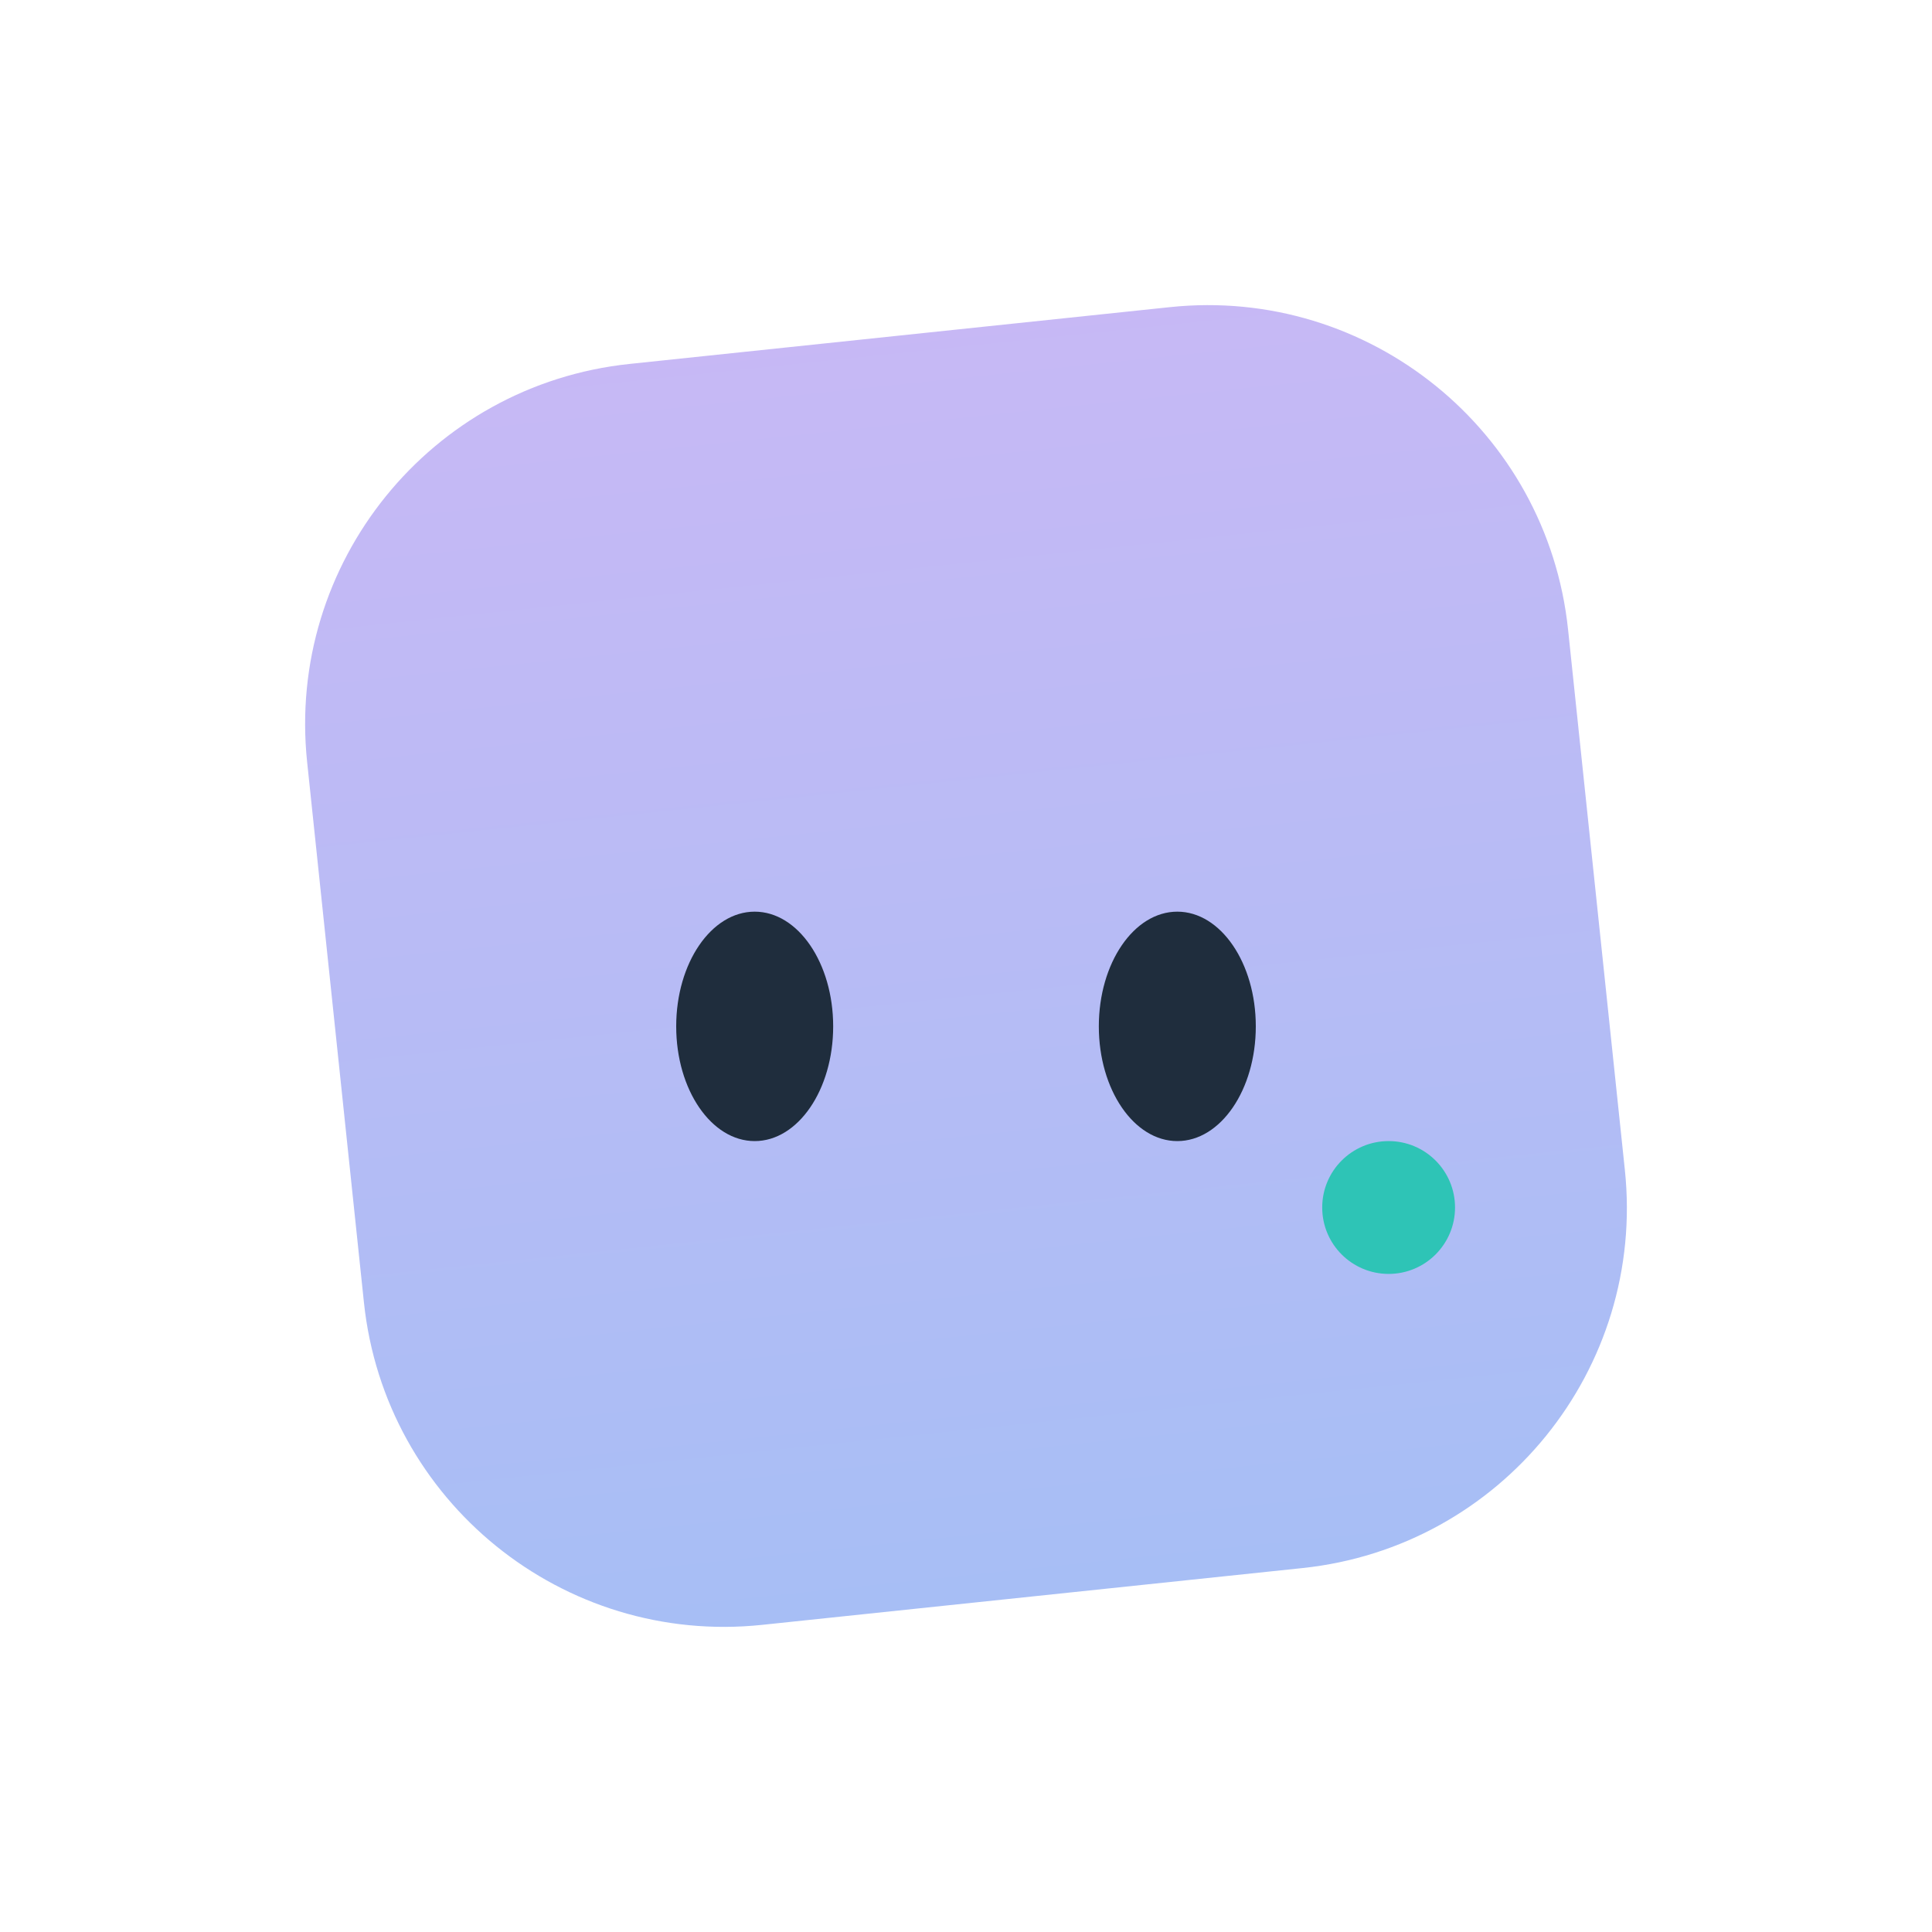
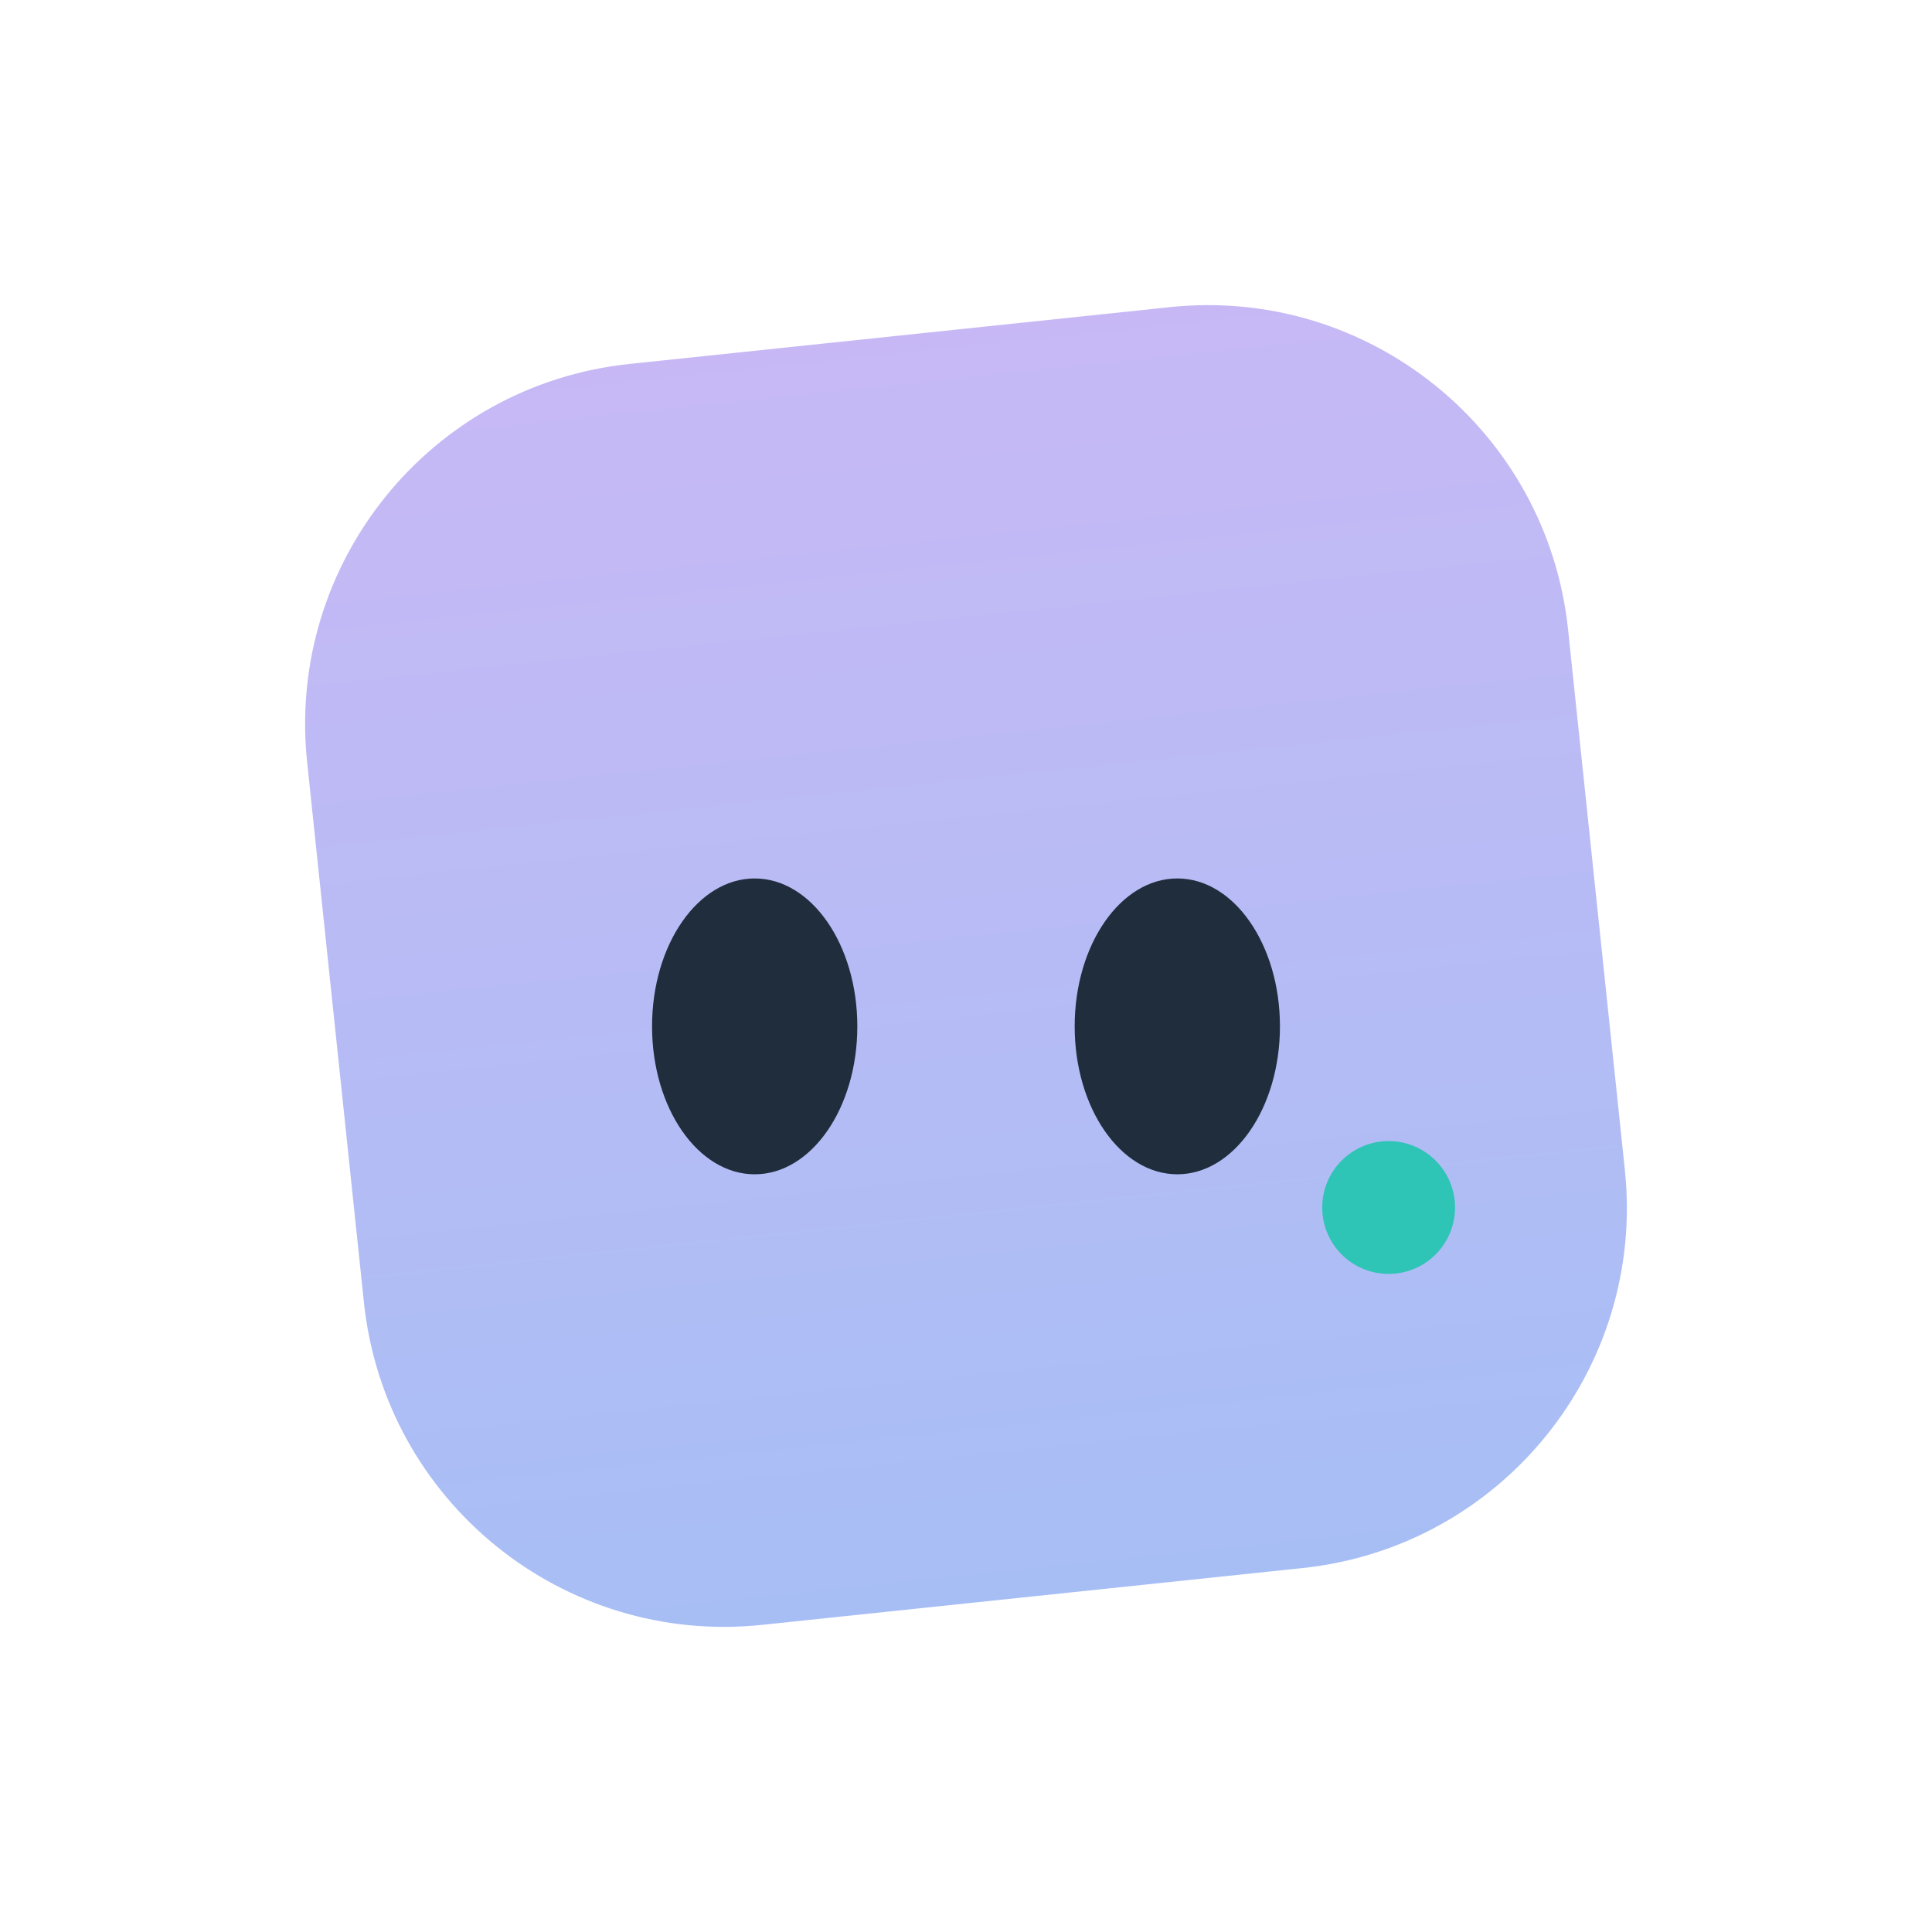
<svg xmlns="http://www.w3.org/2000/svg" width="64" height="64" viewBox="0 0 64 64" role="img" aria-label="软方块">
  <defs>
    <linearGradient id="blob-04-grad" gradientUnits="userSpaceOnUse" x1="0" y1="8" x2="0" y2="58">
      <stop offset="0" stop-color="#C9B8F5" />
      <stop offset="1" stop-color="#A3BFF5" />
    </linearGradient>
    <style>
-       .eye { transform-box: fill-box; transform-origin: center; animation: tyche-blink 5.65s ease-in-out infinite; animation-delay: 1.8s; }
-       @keyframes tyche-blink { 0%, 92%, 100% { transform: scaleY(1); } 94%, 97% { transform: scaleY(0.08); } }
+       .eye { transform-box: fill-box; transform-origin: center; animation: tyche-blink 3.48s ease-in-out infinite; animation-delay: 1.0s; }
+       @keyframes tyche-blink { 0%, 92%, 100% { transform: scaleY(1); } 94%, 97% { transform: scaleY(0.03); } }
      @media (prefers-reduced-motion: reduce) { .eye { animation: none; } }
    </style>
  </defs>
  <rect class="body" fill="url(#blob-04-grad)" x="11" y="11" width="42" height="42" rx="12" transform="rotate(-6 32 32)" />
  <g class="eyes">
-     <ellipse class="eye" cx="25" cy="34" rx="2.6" ry="3.8" fill="#1F2D3D" />
-     <ellipse class="eye" cx="39" cy="34" rx="2.6" ry="3.8" fill="#1F2D3D" />
+     <ellipse class="eye" cx="25" cy="34" rx="3.4" ry="4.9" fill="#1F2D3D" />
+     <ellipse class="eye" cx="39" cy="34" rx="3.4" ry="4.9" fill="#1F2D3D" />
  </g>
  <circle class="dot" cx="46" cy="40" r="2.2" fill="#2EC4B6" />
</svg>
